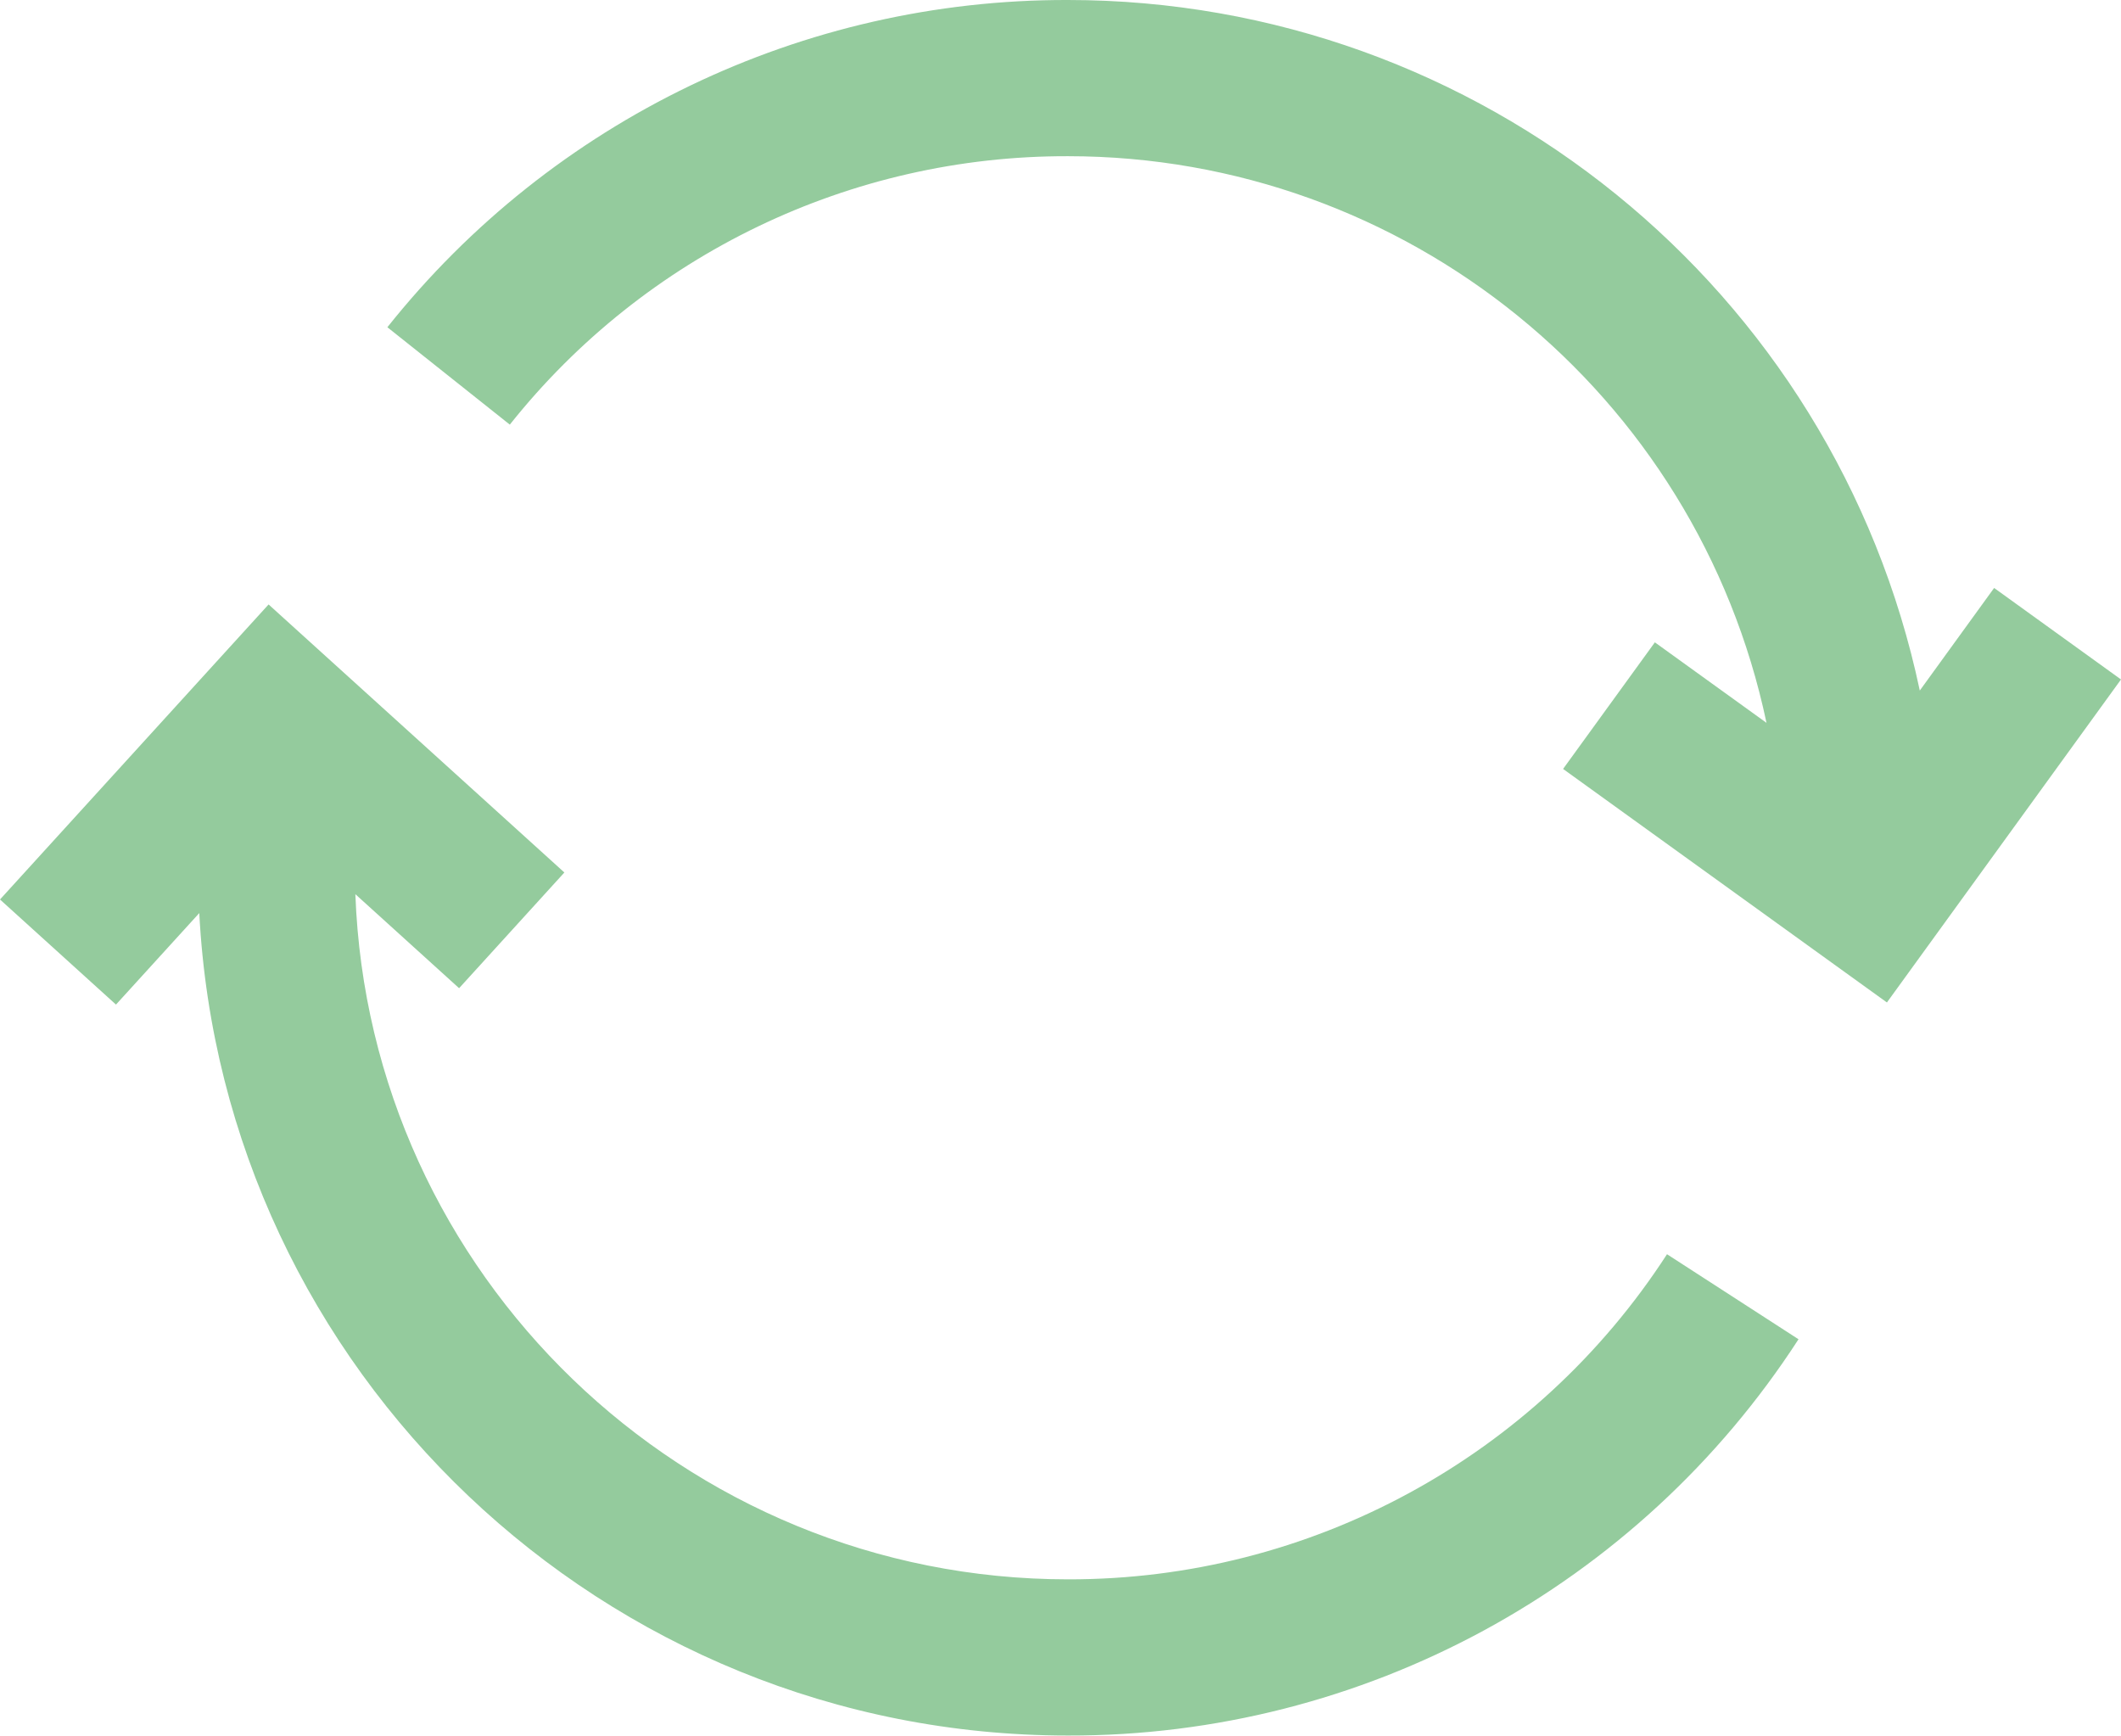
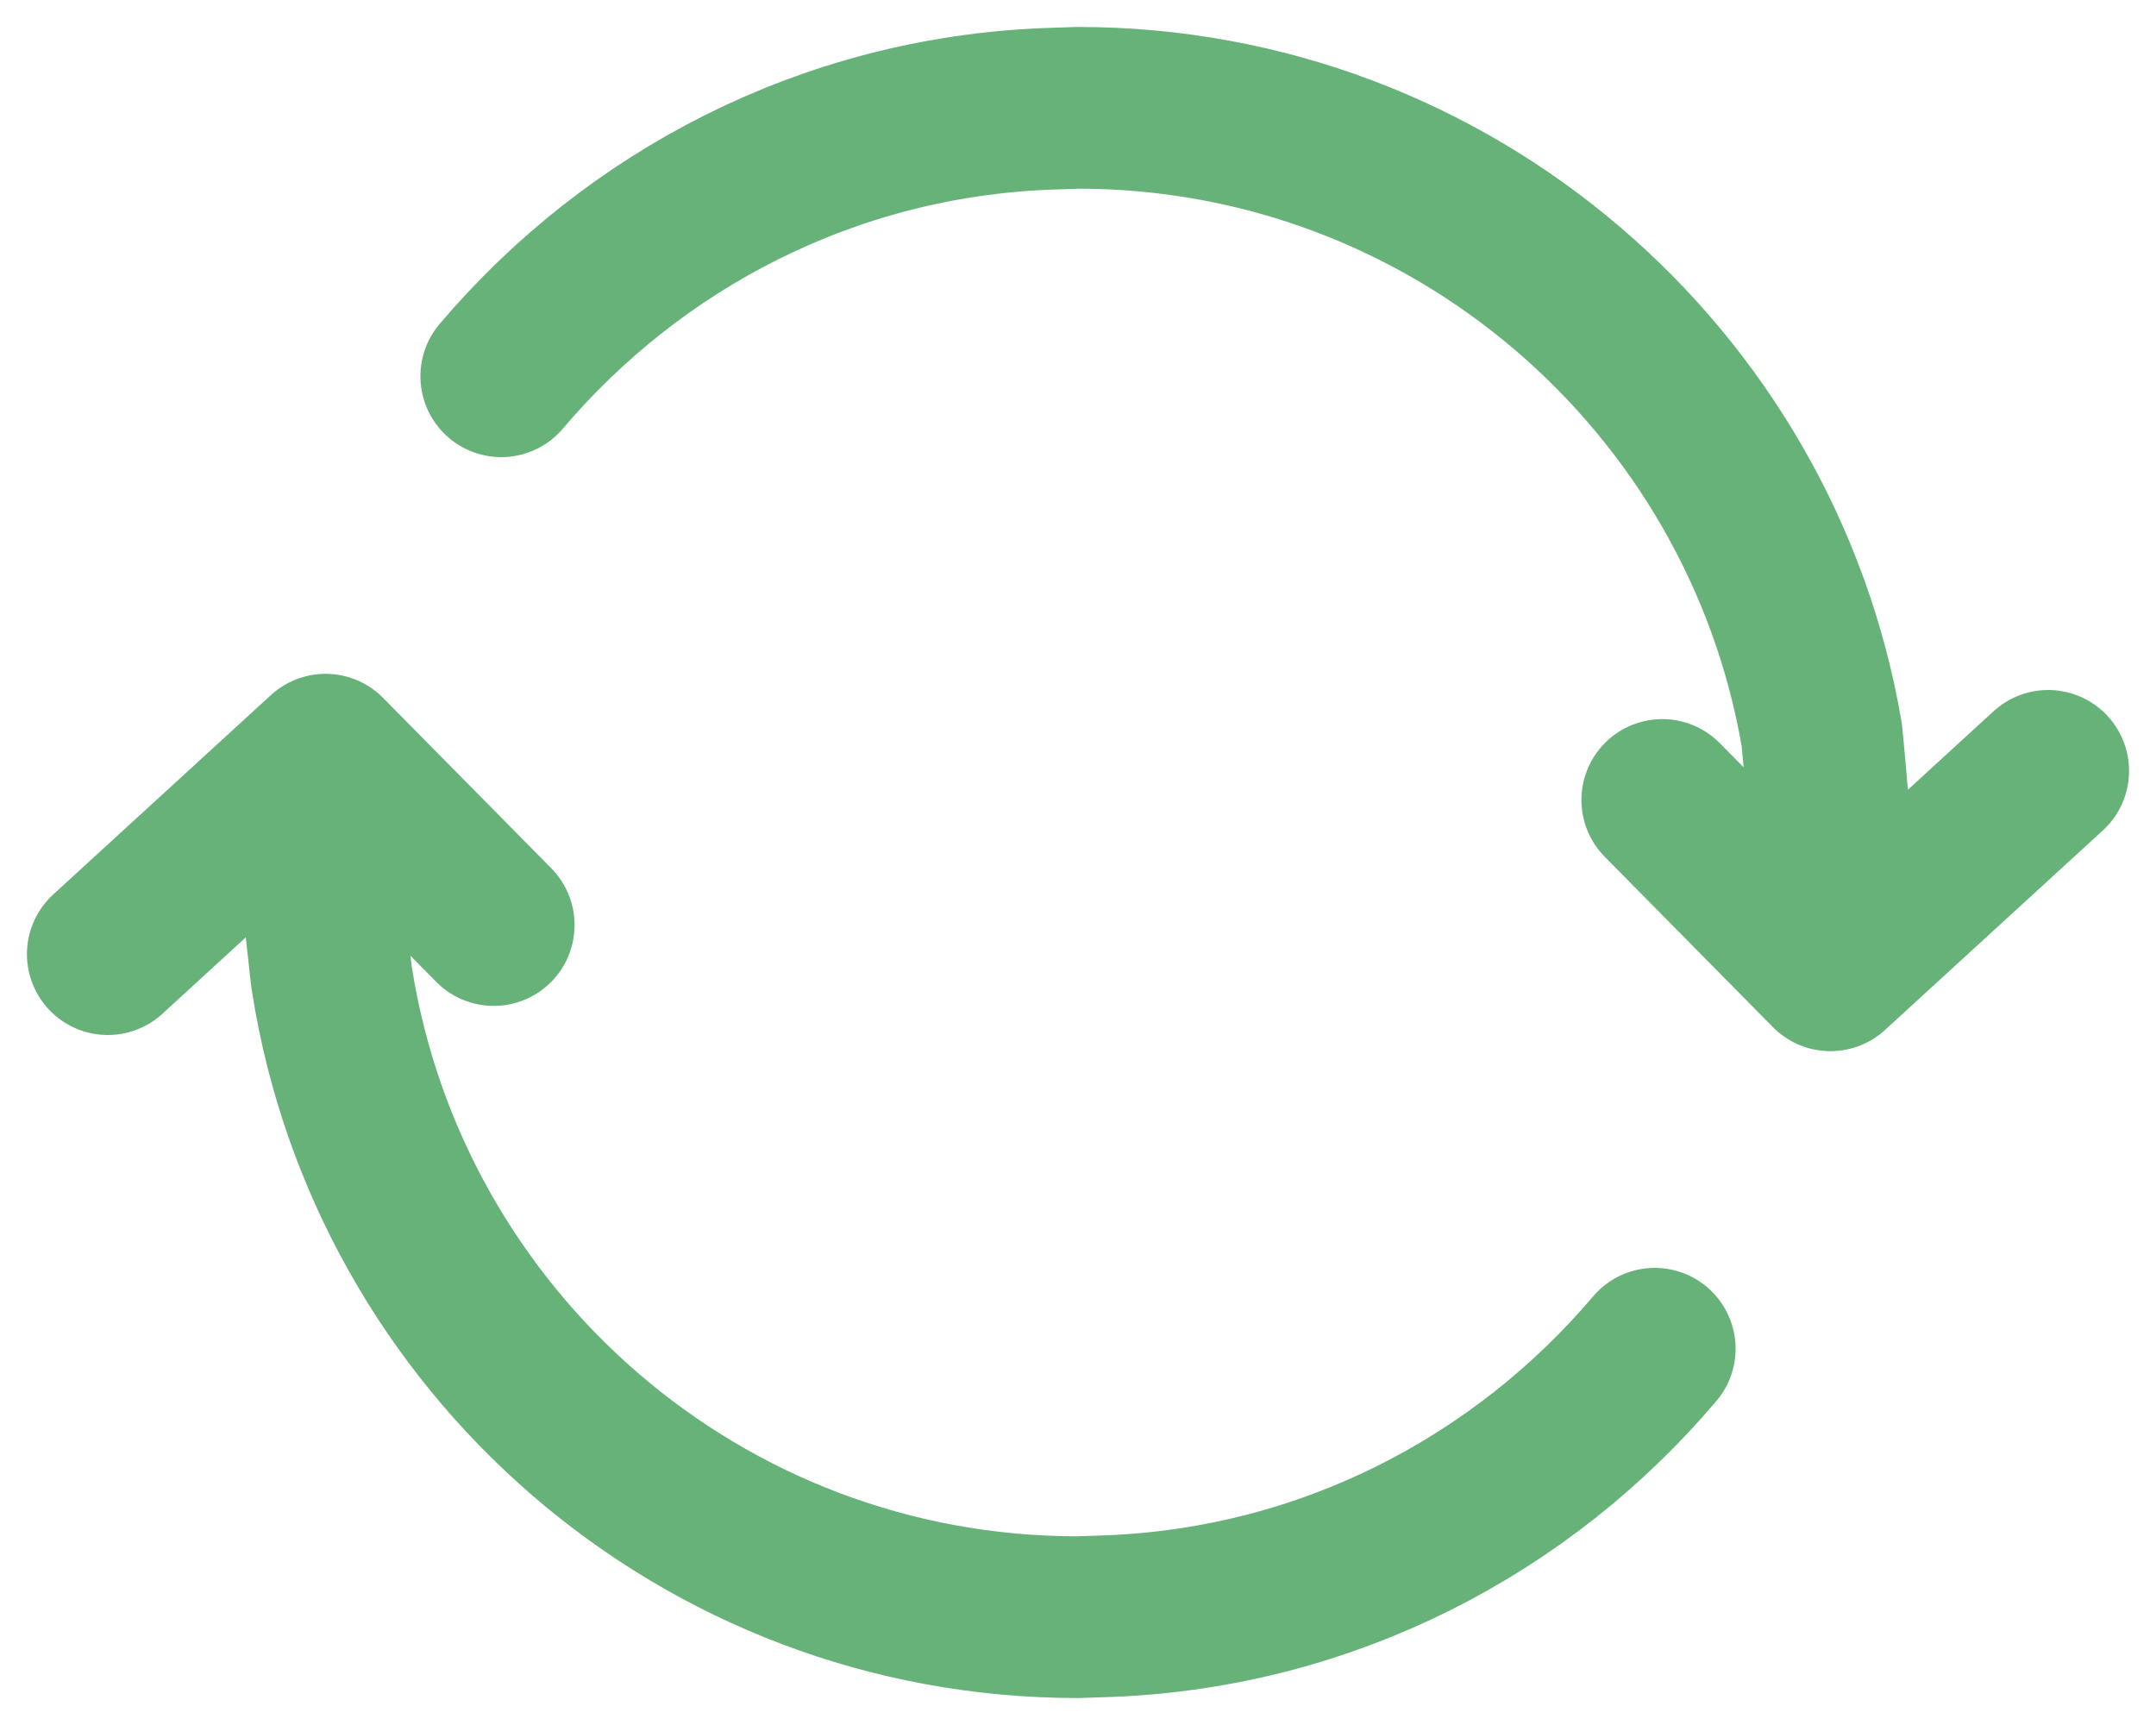
- <svg xmlns="http://www.w3.org/2000/svg" viewBox="0 0 22 18">
-   <g transform="translate(-1 -3)" fill="none" fill-rule="evenodd">
-     <path d="M0 0H24V24H0z" />
-     <path d="M18.291 16.008l1.364.882A9.003 9.003 0 0 1 12.078 21c-4.818 0-8.765-3.785-9.011-8.53l-.864.949L1 12.329l2.786-3.06 3.068 2.78-1.092 1.2-1.076-.975c.145 3.942 3.404 7.106 7.392 7.106a7.384 7.384 0 0 0 6.213-3.372zm3.393-6.91l-.771 1.064A9.034 9.034 0 0 0 12.078 3a8.994 8.994 0 0 0-7.06 3.394l1.27 1.01a7.375 7.375 0 0 1 5.79-2.784 7.407 7.407 0 0 1 7.245 5.877l-1.158-.835-.952 1.313 3.359 2.422L23 10.047l-1.316-.949z" fill="#66b574" fill-rule="nonzero" opacity=".7" />
-   </g>
+ <svg xmlns="http://www.w3.org/2000/svg" version="1.1" id="Layer_1" x="0px" y="0px" viewBox="0 0 20 16" style="enable-background:new 0 0 20 16;" xml:space="preserve">
+   <style type="text/css">
+ 	.st0{fill:none;stroke:#67B279;stroke-width:1.5;stroke-linecap:round;stroke-linejoin:round;stroke-miterlimit:10;}
+ </style>
+   <path class="st0" d="M19,7.15L16.98,9l-1.56-1.58 M4.65,3.49c1.23-1.45,3.03-2.4,5.06-2.48L10,1c3.46,0,6.34,2.52,6.9,5.82  c0.01,0.08,0.07,0.8,0.08,0.88 M1,8.85L3.02,7l1.56,1.58 M15.35,12.51c-1.23,1.45-3.03,2.4-5.06,2.48L10,15  c-3.5,0-6.39-2.56-6.92-5.91c-0.01-0.05-0.06-0.55-0.07-0.6" />
</svg>
